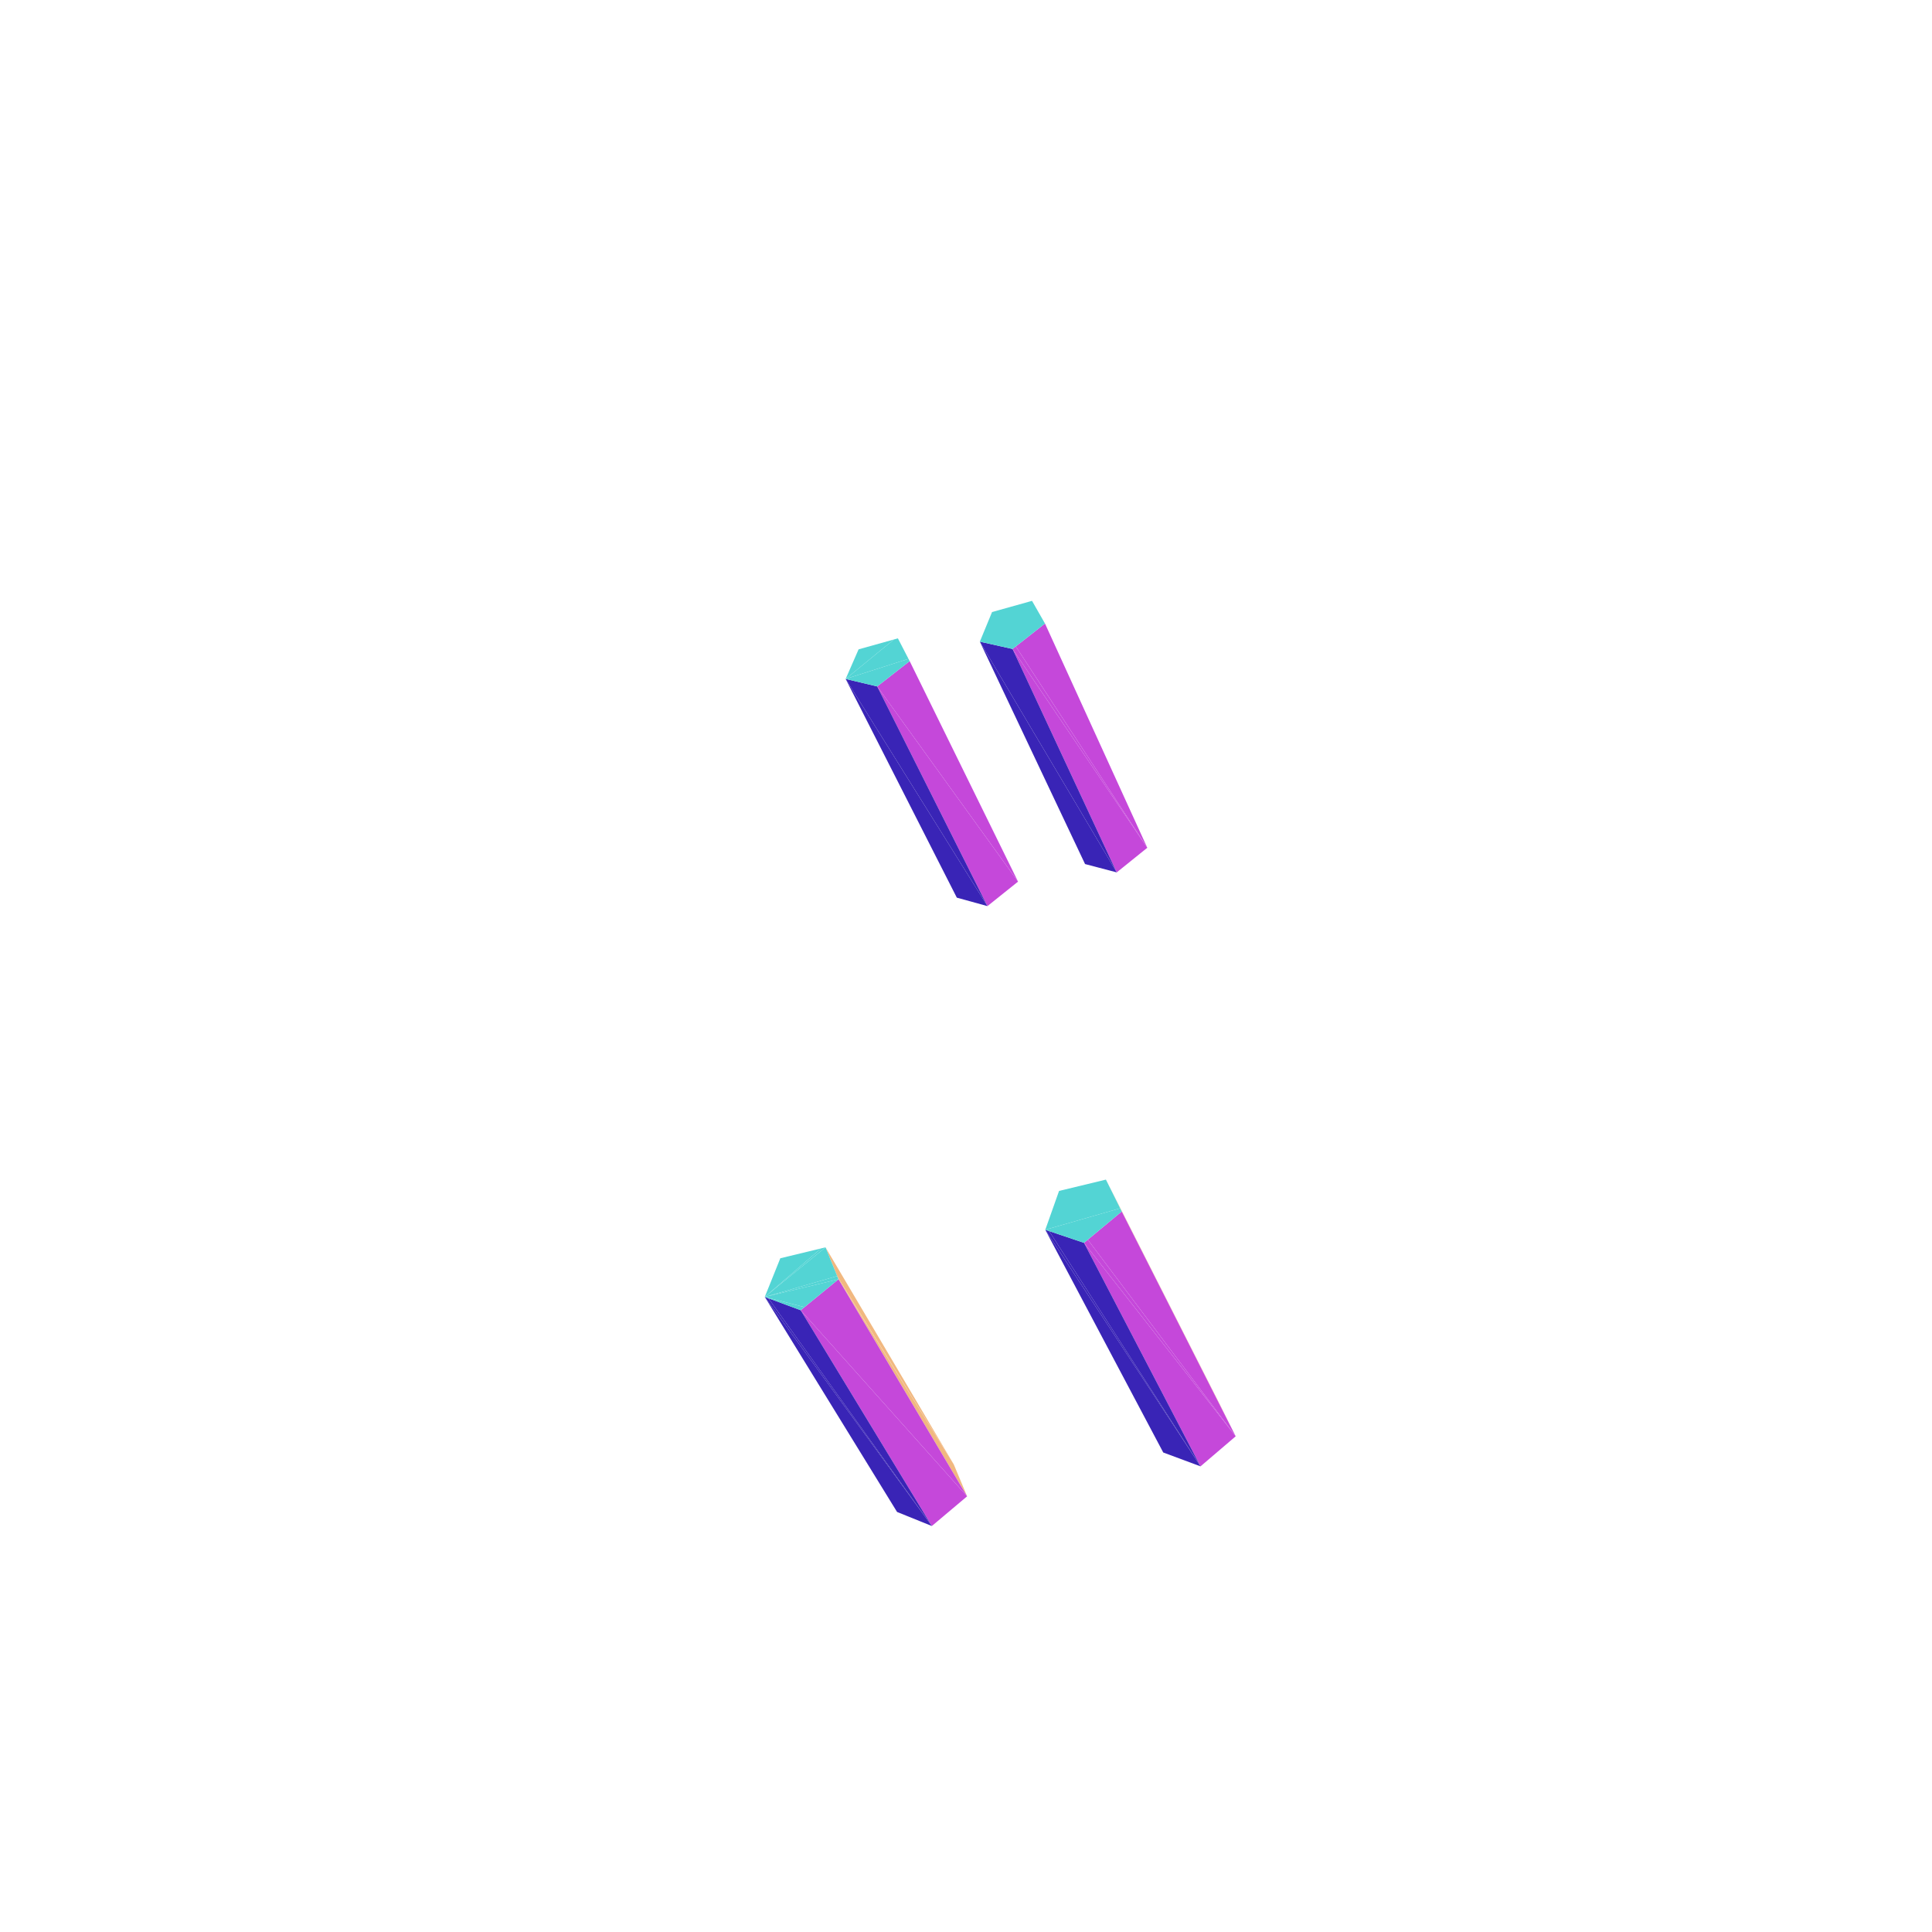
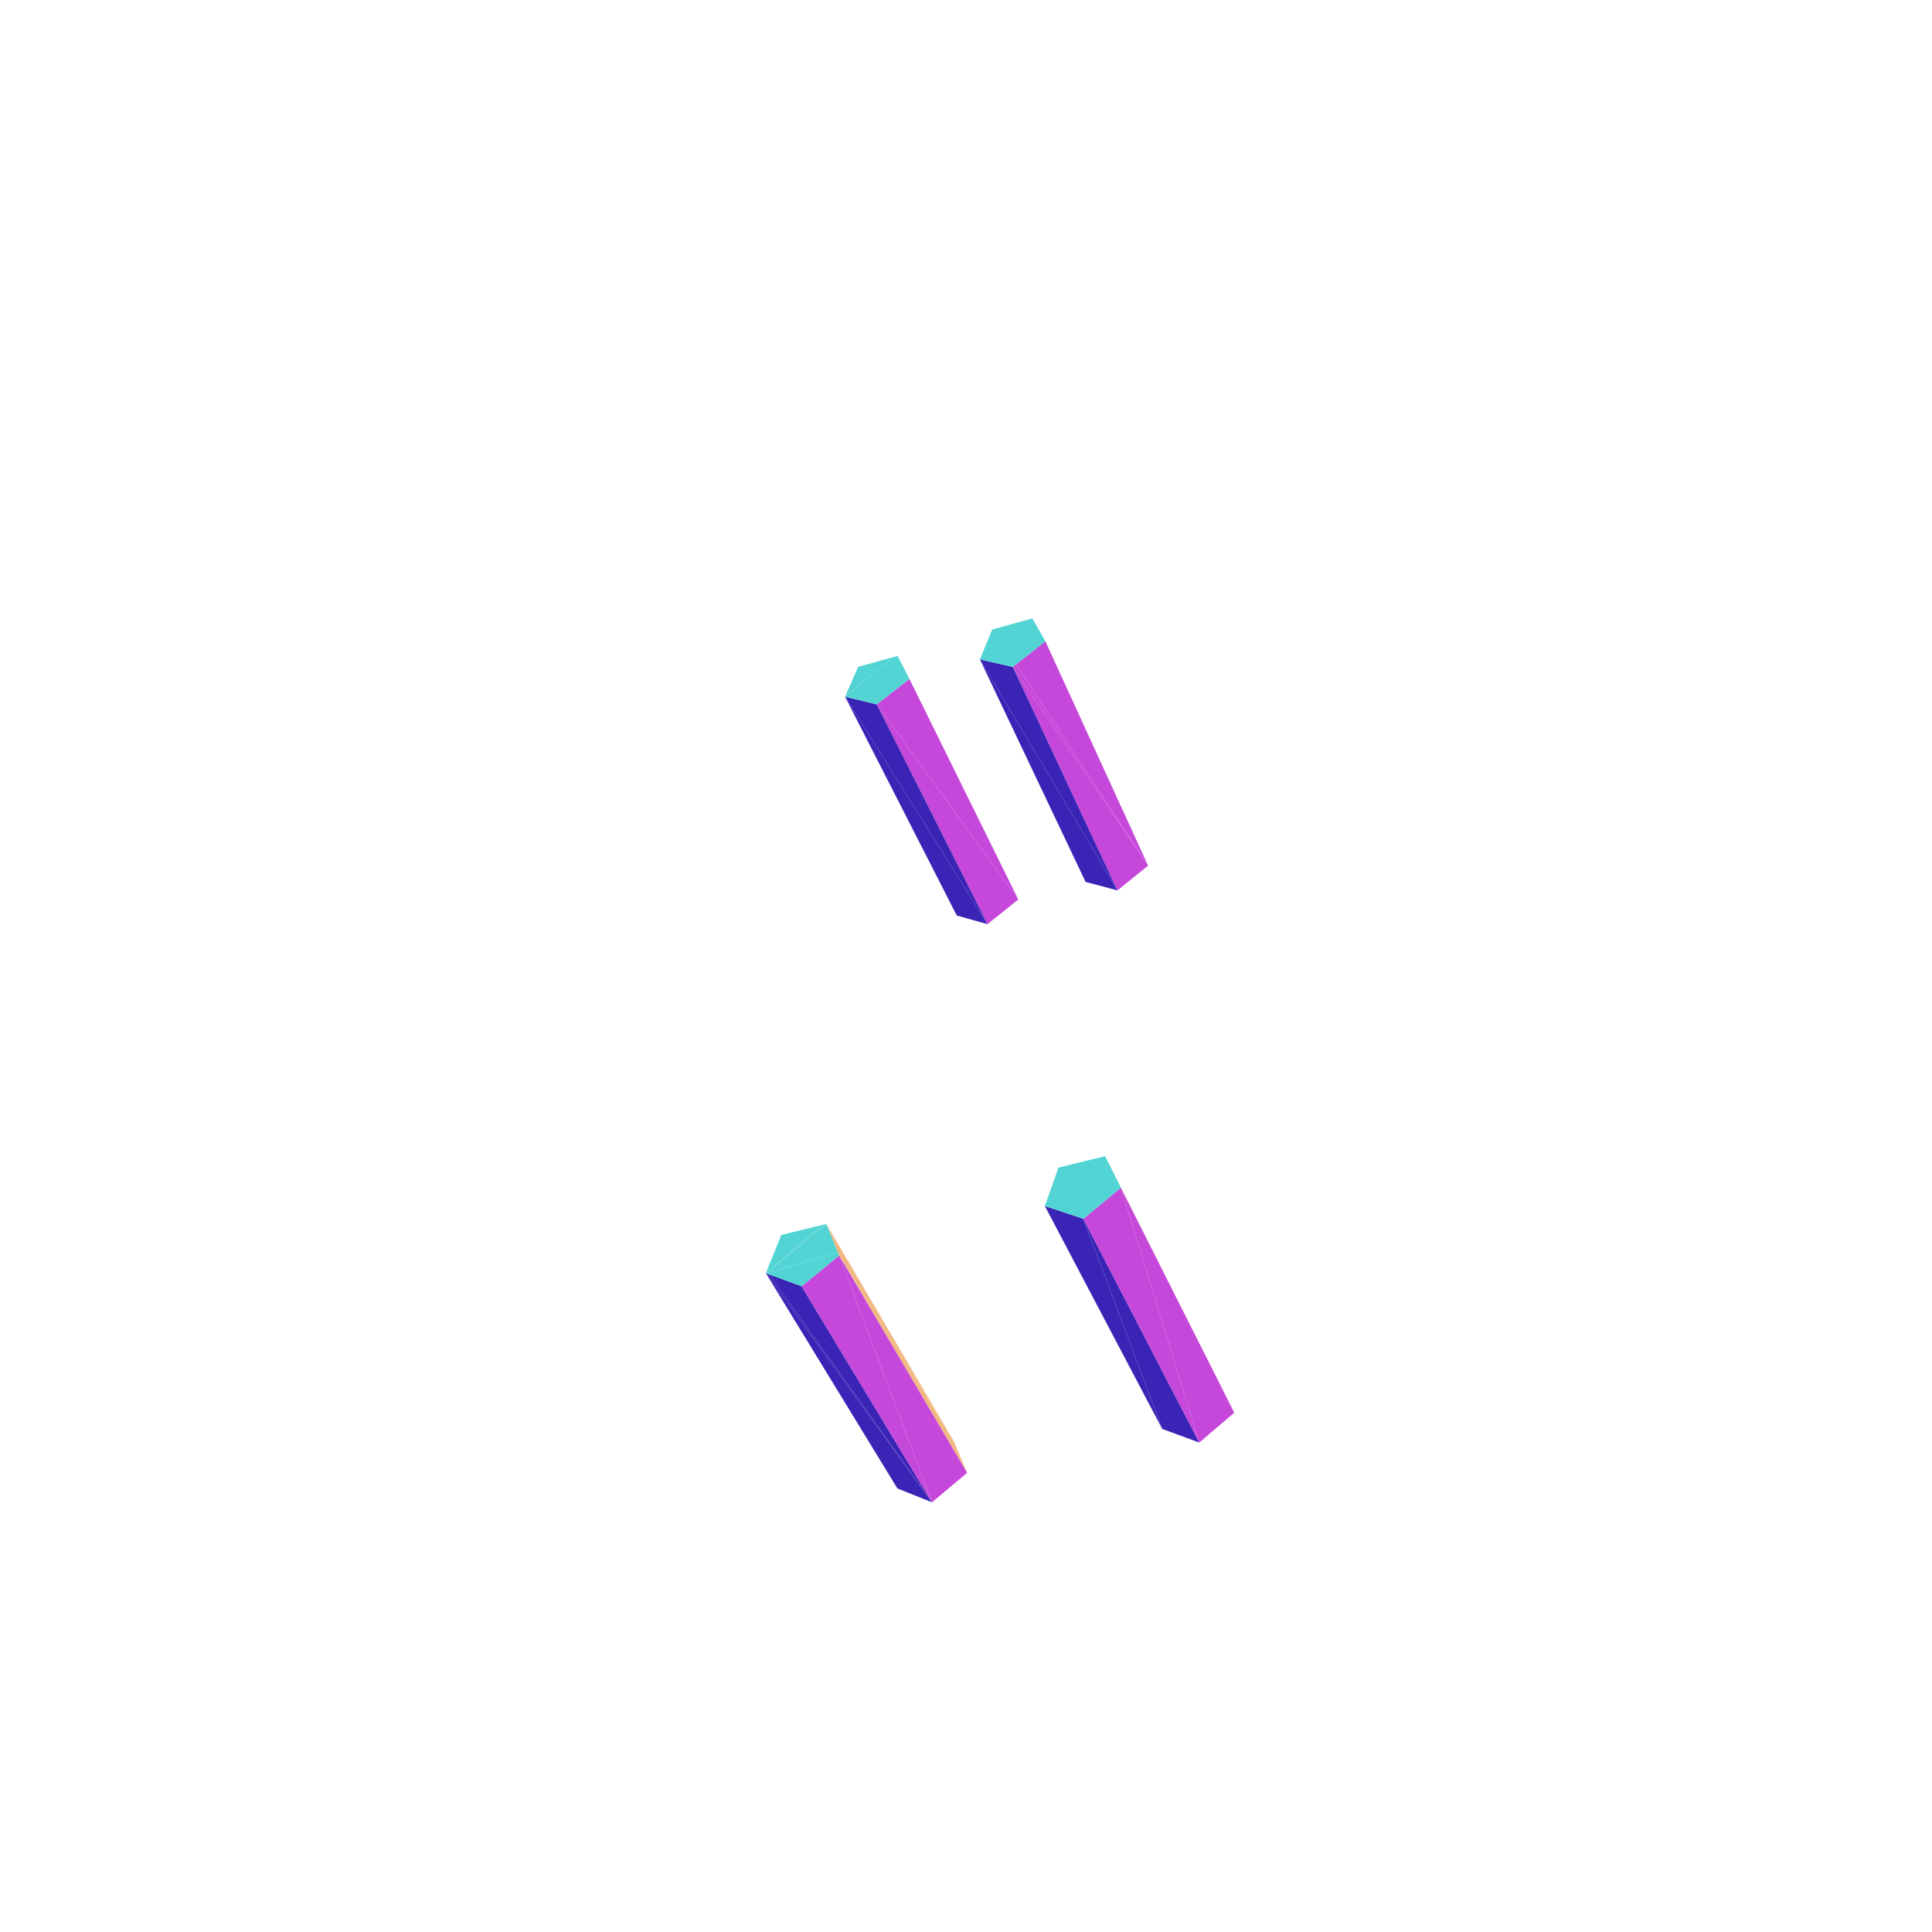
<svg xmlns="http://www.w3.org/2000/svg" viewBox="-250 -250 500 500" width="500" height="500">
-   <path d="M-31.148,-74.29L-2.376,-17.689L5.552,-15.5z" style="fill:rgb(57,36,182)" />
-   <path d="M-22.979,-72.349L5.552,-15.5L13.466,-21.838z" style="fill:rgb(197,72,218)" />
-   <path d="M3.581,-83.941L30.813,-26.382L39.012,-24.228z" style="fill:rgb(57,36,182)" />
-   <path d="M12.048,-82.046L39.012,-24.228L46.917,-30.599z" style="fill:rgb(197,72,218)" />
-   <path d="M5.552,-15.5L-30.336,-74.097L-31.148,-74.29zM-30.336,-74.097L5.552,-15.5L-22.979,-72.349z" style="fill:rgb(57,36,182)" />
-   <path d="M-22.137,-73.005L13.466,-21.838L-14.575,-78.895zM13.466,-21.838L-22.137,-73.005L-22.979,-72.349z" style="fill:rgb(197,72,218)" />
-   <path d="M39.012,-24.228L4.423,-83.752L3.581,-83.941zM4.423,-83.752L39.012,-24.228L12.048,-82.046z" style="fill:rgb(57,36,182)" />
-   <path d="M12.889,-82.705L46.917,-30.599L20.443,-88.626z" style="fill:rgb(197,72,218)" />
-   <path d="M-31.148,-74.29L-18.645,-84.507L-27.797,-81.949z" style="fill:rgb(83,212,212)" />
-   <path d="M46.917,-30.599L12.889,-82.705L12.048,-82.046z" style="fill:rgb(197,72,218)" />
-   <path d="M-31.148,-74.29L-17.626,-84.792L-18.645,-84.507zM-31.148,-74.29L-14.882,-79.489L-17.626,-84.792z" style="fill:rgb(83,212,212)" />
-   <path d="M-31.148,-74.29L-30.336,-74.097L-22.979,-72.349z" style="fill:rgb(62,176,225)" />
-   <path d="M-31.148,-74.29L-14.575,-78.895L-14.882,-79.489zM-31.148,-74.29L-22.137,-73.005L-14.575,-78.895zM-31.148,-74.29L-22.979,-72.349L-22.137,-73.005z" style="fill:rgb(83,212,212)" />
-   <path d="M3.581,-83.941L6.742,-91.605L6.428,-90.843z" style="fill:rgb(127,207,227)" />
-   <path d="M3.581,-83.941L16.052,-94.208L6.742,-91.605zM3.581,-83.941L17.089,-94.498L16.052,-94.208zM3.581,-83.941L20.105,-89.218L17.089,-94.498zM3.581,-83.941L20.443,-88.626L20.105,-89.218zM3.581,-83.941L12.889,-82.705L20.443,-88.626zM3.581,-83.941L12.048,-82.046L12.889,-82.705z" style="fill:rgb(83,212,212)" />
-   <path d="M-32.994,81.076L0.286,137.246L-3.164,128.981z" style="fill:rgb(241,184,128)" />
-   <path d="M-52.079,85.643L-17.838,141.295L-8.839,144.931z" style="fill:rgb(57,36,182)" />
-   <path d="M-42.776,89.088L-8.839,144.931L0.286,137.246z" style="fill:rgb(197,72,218)" />
-   <path d="M-33.332,80.243L-3.164,128.981L-36.354,72.811zM40.306,63.535L69.796,121.713L65.686,113.443z" style="fill:rgb(241,184,128)" />
-   <path d="M20.518,68.27L51.046,125.903L60.694,129.49z" style="fill:rgb(57,36,182)" />
-   <path d="M-3.164,128.981L-33.332,80.243L-32.994,81.076z" style="fill:rgb(241,184,128)" />
-   <path d="M-8.839,144.931L-51.155,85.985L-52.079,85.643z" style="fill:rgb(57,36,182)" />
-   <path d="M30.545,71.646L60.694,129.49L69.796,121.713z" style="fill:rgb(197,72,218)" />
-   <path d="M-51.155,85.985L-8.839,144.931L-42.776,89.088z" style="fill:rgb(57,36,182)" />
-   <path d="M-41.795,88.285L0.286,137.246L-32.994,81.076zM0.286,137.246L-41.795,88.285L-42.776,89.088z" style="fill:rgb(197,72,218)" />
-   <path d="M-52.079,85.643L-48.055,75.638L-48.455,76.632z" style="fill:rgb(246,81,127)" />
-   <path d="M-52.079,85.643L-37.528,73.094L-48.055,75.638z" style="fill:rgb(83,212,212)" />
-   <path d="M39.893,62.703L65.686,113.443L36.209,55.282z" style="fill:rgb(241,184,128)" />
-   <path d="M-52.079,85.643L-36.354,72.811L-37.528,73.094z" style="fill:rgb(83,212,212)" />
-   <path d="M65.686,113.443L39.893,62.703L40.306,63.535z" style="fill:rgb(241,184,128)" />
-   <path d="M-52.079,85.643L-33.332,80.243L-36.354,72.811z" style="fill:rgb(83,212,212)" />
-   <path d="M60.694,129.49L21.514,68.605L20.518,68.27z" style="fill:rgb(57,36,182)" />
-   <path d="M-52.079,85.643L-32.994,81.076L-33.332,80.243z" style="fill:rgb(83,212,212)" />
-   <path d="M21.514,68.605L60.694,129.49L30.545,71.646z" style="fill:rgb(57,36,182)" />
-   <path d="M31.524,70.833L69.796,121.713L40.306,63.535z" style="fill:rgb(197,72,218)" />
-   <path d="M-52.079,85.643L-41.795,88.285L-32.994,81.076z" style="fill:rgb(83,212,212)" />
-   <path d="M69.796,121.713L31.524,70.833L30.545,71.646z" style="fill:rgb(197,72,218)" />
-   <path d="M-52.079,85.643L-42.776,89.088L-41.795,88.285zM20.518,68.27L36.209,55.282L24.082,58.212zM20.518,68.27L39.893,62.703L36.209,55.282z" style="fill:rgb(83,212,212)" />
-   <path d="M20.518,68.27L21.514,68.605L30.545,71.646z" style="fill:rgb(50,53,197)" />
-   <path d="M20.518,68.27L40.306,63.535L39.893,62.703zM20.518,68.27L31.524,70.833L40.306,63.535zM20.518,68.27L30.545,71.646L31.524,70.833z" style="fill:rgb(83,212,212)" />
+   <path d="M-31.296,-69.685L-2.387,-13.063L5.578,-10.836z" style="fill:rgb(57,36,182)" />
+   <path d="M-23.089,-67.705L5.578,-10.836L13.527,-17.213z" style="fill:rgb(197,72,218)" />
+   <path d="M3.598,-79.343L30.953,-21.758L39.191,-19.565z" style="fill:rgb(57,36,182)" />
+   <path d="M12.106,-77.408L39.191,-19.565L47.131,-25.976z" style="fill:rgb(197,72,218)" />
+   <path d="M5.578,-10.836L-30.481,-69.489L-31.296,-69.685zM-30.481,-69.489L5.578,-10.836L-23.089,-67.705z" style="fill:rgb(57,36,182)" />
+   <path d="M-22.243,-68.365L13.527,-17.213L-14.645,-74.294zM13.527,-17.213L-22.243,-68.365L-23.089,-67.705z" style="fill:rgb(197,72,218)" />
+   <path d="M39.191,-19.565L4.444,-79.15L3.598,-79.343zM4.444,-79.15L39.191,-19.565L12.106,-77.408z" style="fill:rgb(57,36,182)" />
+   <path d="M12.951,-78.072L47.131,-25.976L20.541,-84.032z" style="fill:rgb(197,72,218)" />
+   <path d="M-31.296,-69.685L-18.734,-79.97L-27.928,-77.41z" style="fill:rgb(83,212,212)" />
+   <path d="M47.131,-25.976L12.951,-78.072L12.106,-77.408z" style="fill:rgb(197,72,218)" />
+   <path d="M-31.296,-69.685L-17.709,-80.255L-18.734,-79.97zM-31.296,-69.685L-14.953,-74.894L-17.709,-80.255zM-31.296,-69.685L-14.645,-74.294L-14.953,-74.894zM-31.296,-69.685L-22.243,-68.365L-14.645,-74.294zM-31.296,-69.685L-23.089,-67.705L-22.243,-68.365z" style="fill:rgb(83,212,212)" />
+   <path d="M3.598,-79.343L6.775,-87.073L6.459,-86.304z" style="fill:rgb(247,114,169)" />
+   <path d="M3.598,-79.343L16.129,-89.677L6.775,-87.073zM3.598,-79.343L17.171,-89.967L16.129,-89.677zM3.598,-79.343L20.202,-84.63L17.171,-89.967zM3.598,-79.343L20.541,-84.032L20.202,-84.63zM3.598,-79.343L12.951,-78.072L20.541,-84.032zM3.598,-79.343L12.106,-77.408L12.951,-78.072z" style="fill:rgb(83,212,212)" />
+   <path d="M-32.813,74.927L0.284,131.165L-3.148,122.994z" style="fill:rgb(241,184,128)" />
+   <path d="M-51.795,79.499L-17.746,135.221L-8.793,138.794z" style="fill:rgb(57,36,182)" />
+   <path d="M-8.793,138.794L0.284,131.165L-32.813,74.927z" style="fill:rgb(197,72,218)" />
+   <path d="M-33.15,74.104L-3.148,122.994L-36.157,66.762zM40.081,57.372L69.43,115.609L65.344,107.435zM-3.148,122.994L-33.15,74.104L-32.813,74.927z" style="fill:rgb(241,184,128)" />
+   <path d="M50.78,119.805L60.375,123.33L30.375,65.421zM-8.793,138.794L-50.876,79.834L-51.795,79.499z" style="fill:rgb(57,36,182)" />
+   <path d="M60.375,123.33L69.43,115.609L40.081,57.372z" style="fill:rgb(197,72,218)" />
+   <path d="M-50.876,79.834L-8.793,138.794L-42.541,82.879z" style="fill:rgb(57,36,182)" />
+   <path d="M-32.813,74.927L-42.541,82.879L-8.793,138.794z" style="fill:rgb(197,72,218)" />
+   <path d="M-51.795,79.499L-47.795,69.591L-48.192,70.575z" style="fill:rgb(246,81,127)" />
+   <path d="M-51.795,79.499L-37.324,67.046L-47.795,69.591z" style="fill:rgb(83,212,212)" />
+   <path d="M39.67,56.55L65.344,107.435L36.009,49.221z" style="fill:rgb(241,184,128)" />
+   <path d="M-51.795,79.499L-36.157,66.762L-37.324,67.046z" style="fill:rgb(83,212,212)" />
+   <path d="M65.344,107.435L39.67,56.55L40.081,57.372z" style="fill:rgb(241,184,128)" />
+   <path d="M-51.795,79.499L-33.15,74.104L-36.157,66.762z" style="fill:rgb(83,212,212)" />
+   <path d="M30.375,65.421L20.404,62.111L50.78,119.805z" style="fill:rgb(57,36,182)" />
+   <path d="M-51.795,79.499L-32.813,74.927L-33.15,74.104zM-51.795,79.499L-42.541,82.879L-32.813,74.927z" style="fill:rgb(83,212,212)" />
+   <path d="M40.081,57.372L30.375,65.421L60.375,123.33z" style="fill:rgb(197,72,218)" />
+   <path d="M40.081,57.372L36.009,49.221L23.949,52.153zM23.949,52.153L20.404,62.111L30.375,65.421zM30.375,65.421L40.081,57.372L23.949,52.153z" style="fill:rgb(83,212,212)" />
</svg>
